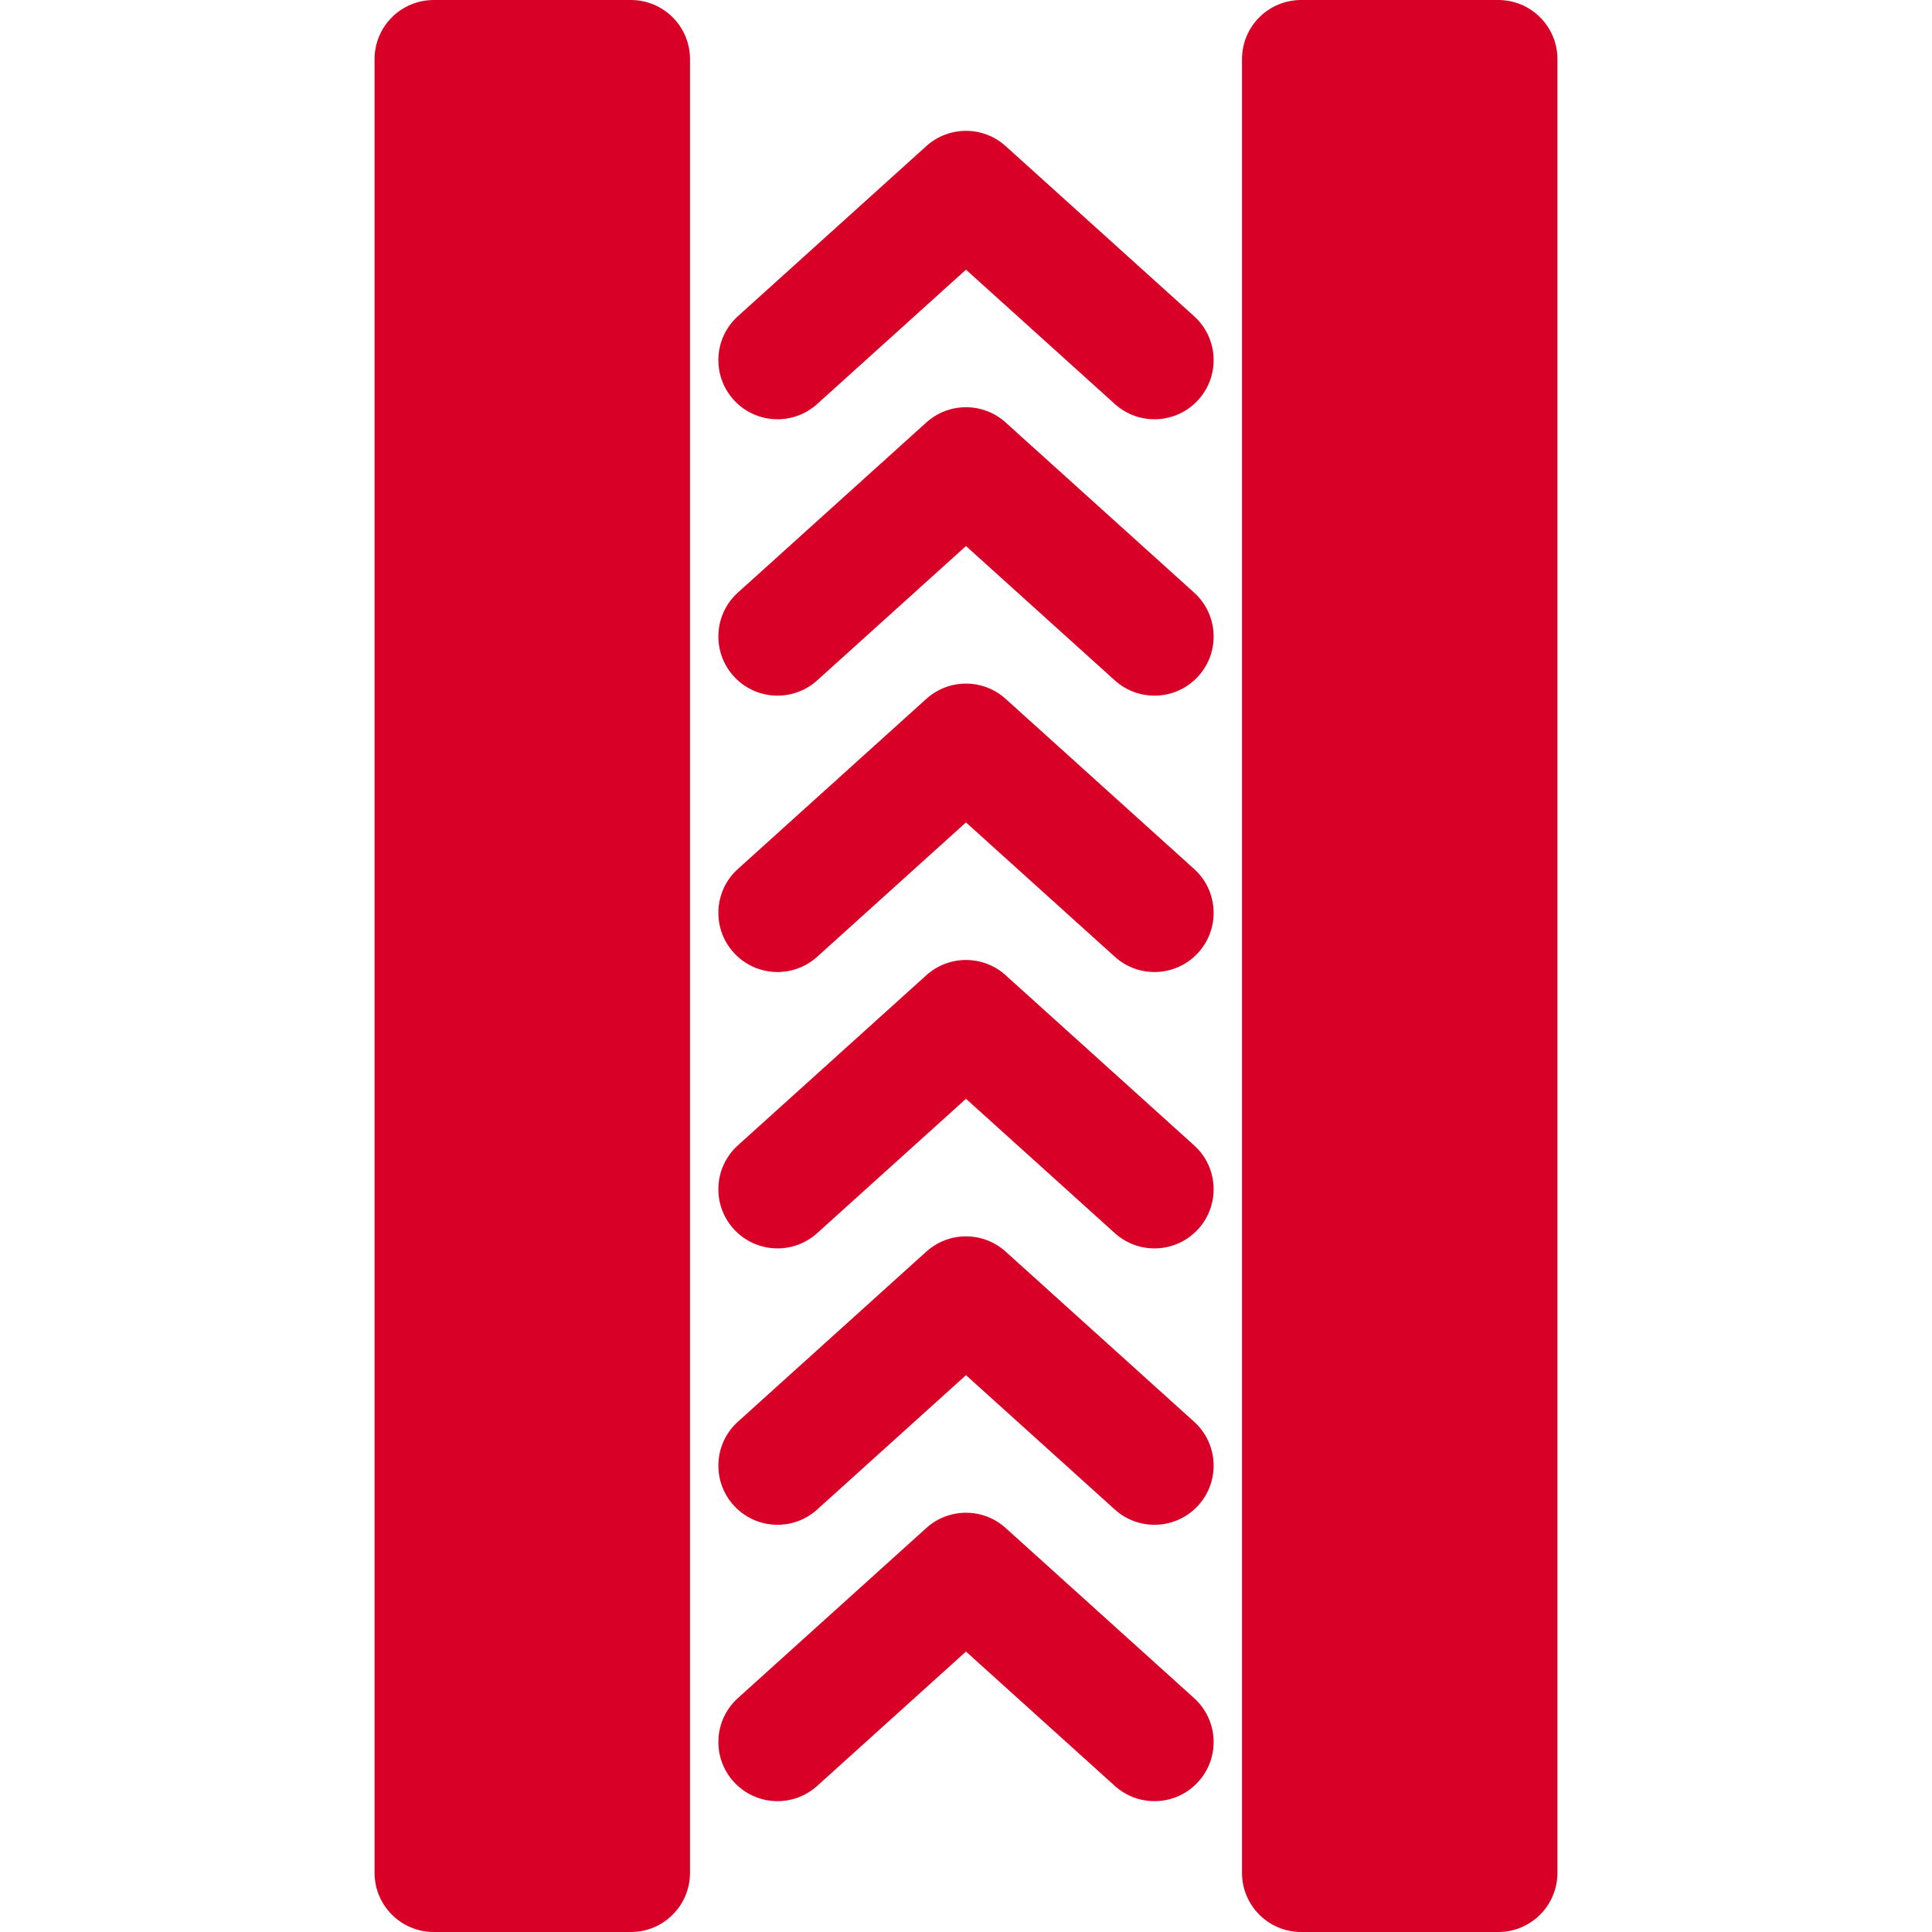
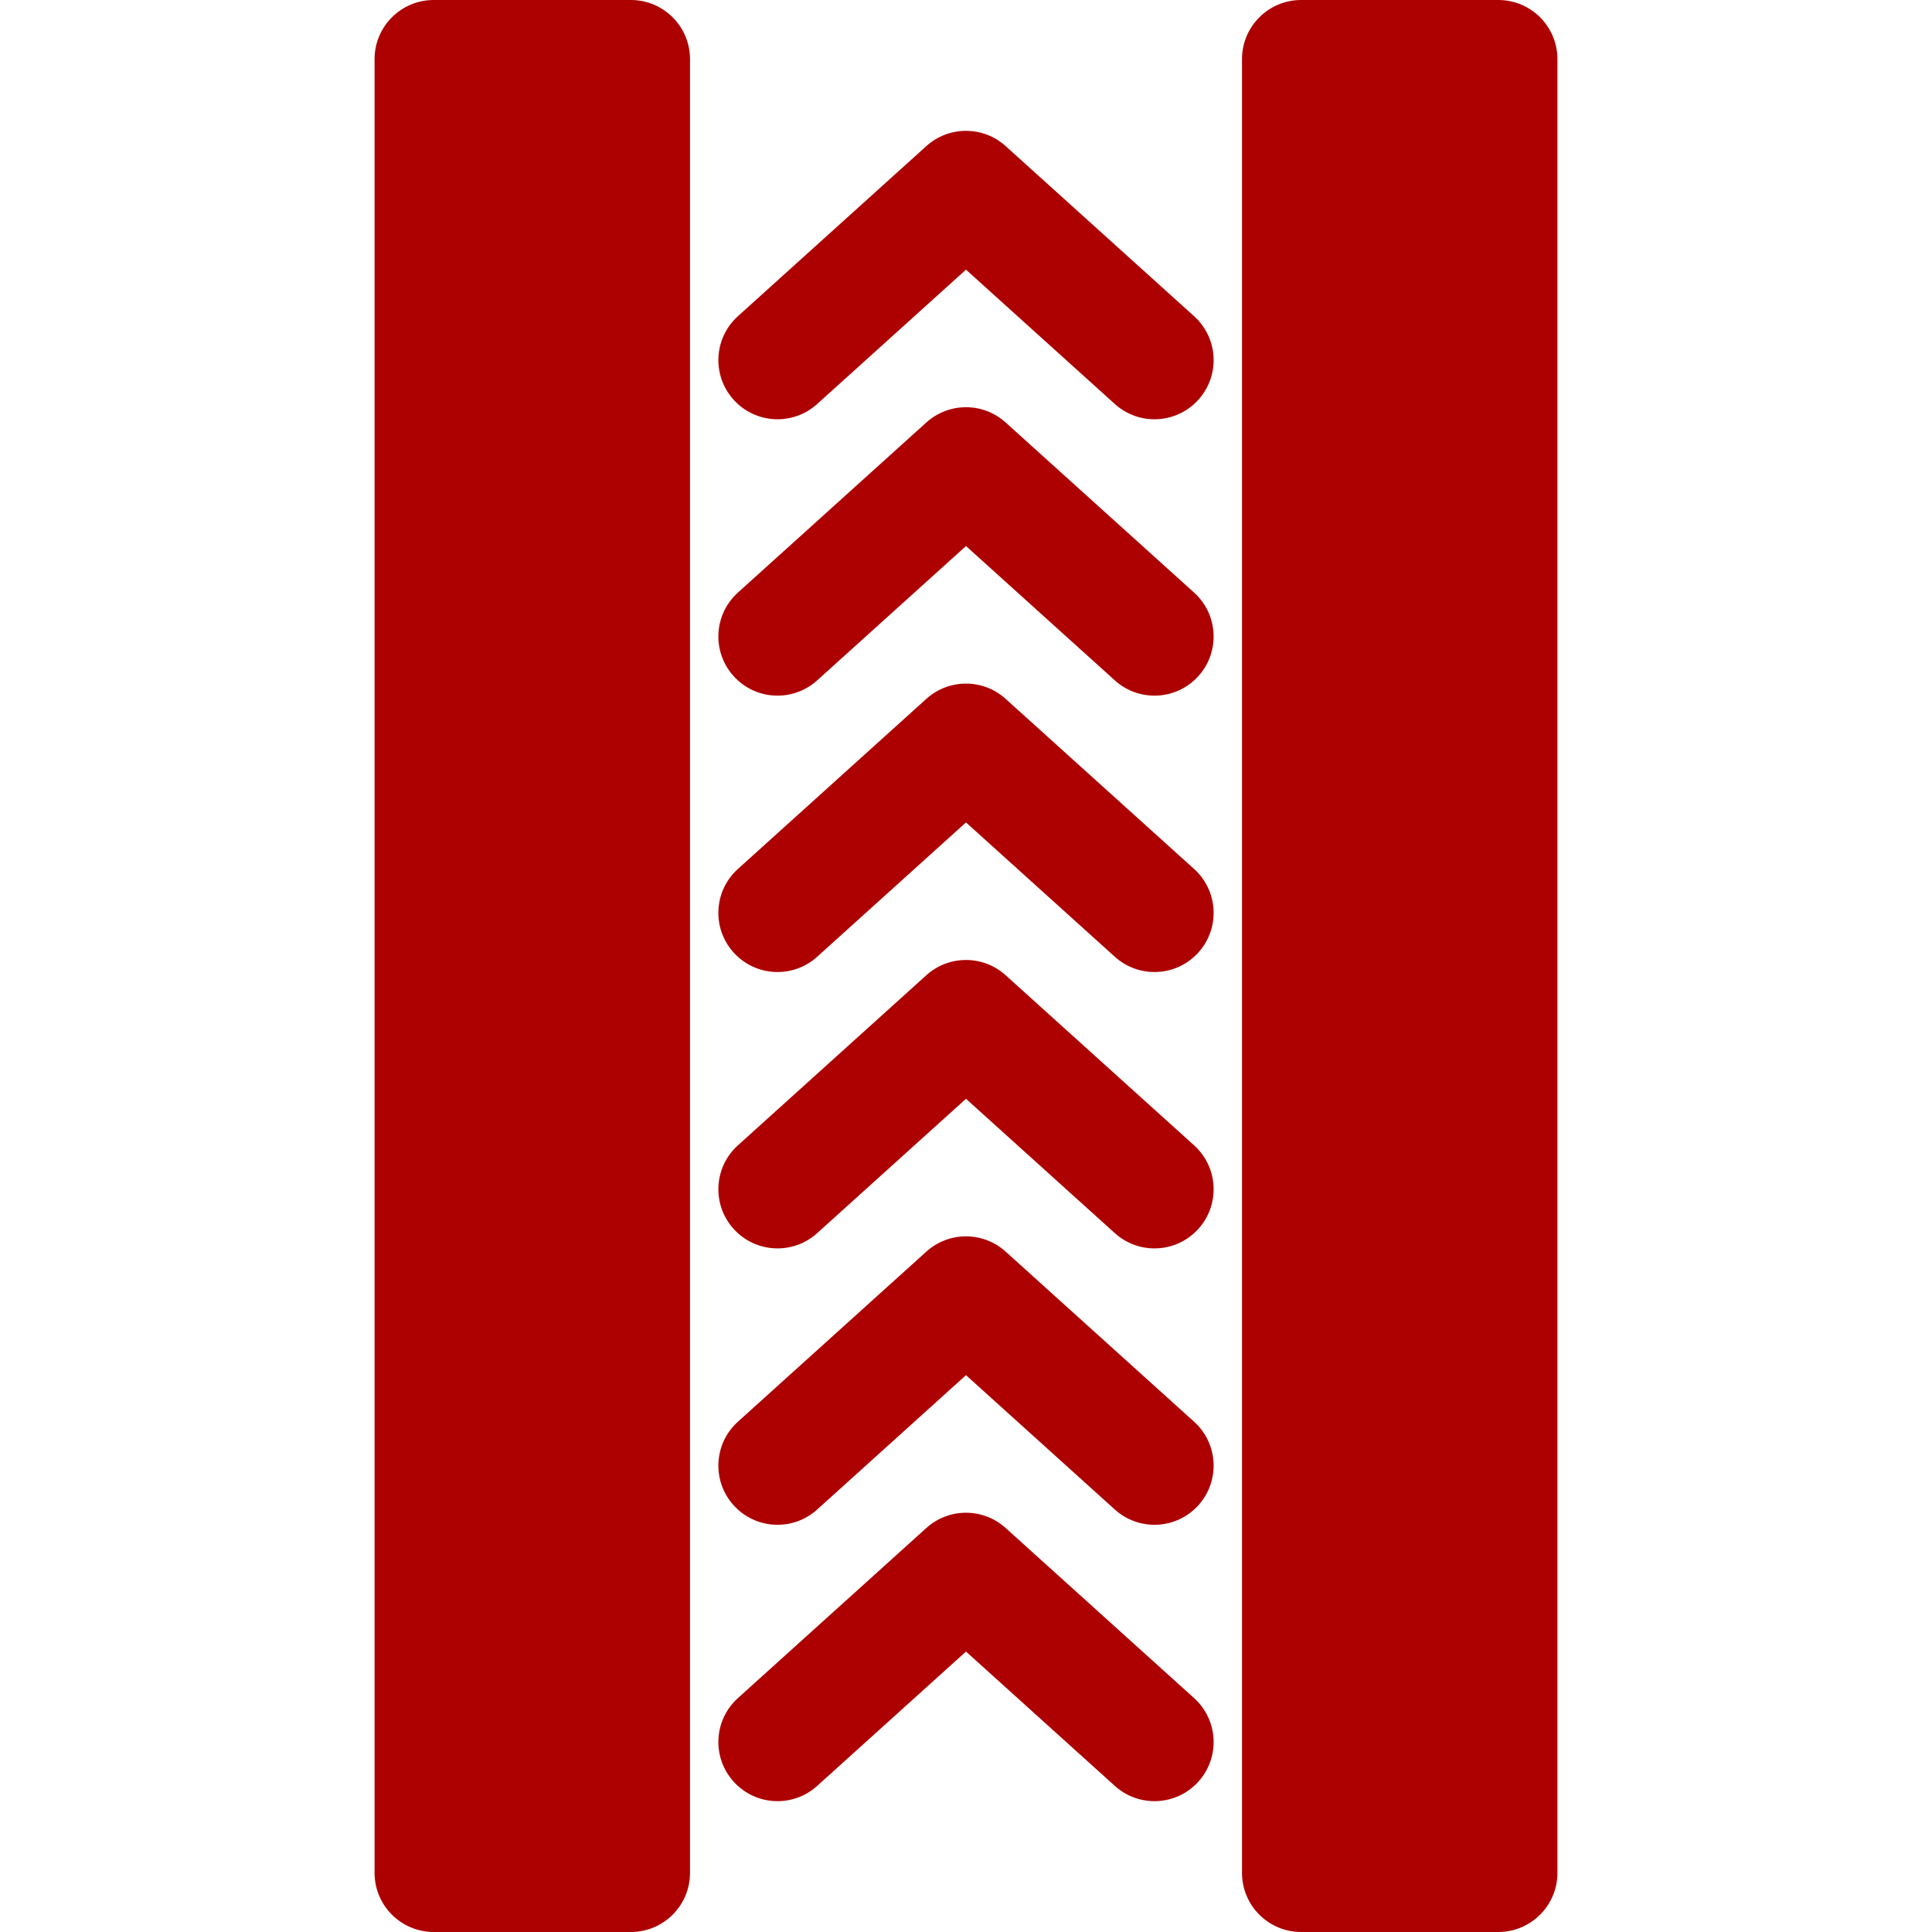
<svg xmlns="http://www.w3.org/2000/svg" version="1.1" id="Layer_1" x="0px" y="0px" viewBox="0 0 512 512" style="enable-background:new 0 0 512 512;" xml:space="preserve" width="512px" height="512px">
  <g>
    <g>
-       <path d="M397.061,0h-52.245c-8.656,0-15.673,7.018-15.673,15.673v480.653c0,8.656,7.018,15.673,15.673,15.673h52.245    c8.656,0,15.673-7.018,15.673-15.673V15.673C412.735,7.018,405.717,0,397.061,0z" fill="#D80027" />
+       <path d="M397.061,0h-52.245c-8.656,0-15.673,7.018-15.673,15.673v480.653c0,8.656,7.018,15.673,15.673,15.673h52.245    c8.656,0,15.673-7.018,15.673-15.673V15.673C412.735,7.018,405.717,0,397.061,0z" fill="#AD0101" />
    </g>
  </g>
  <g>
    <g>
-       <path d="M316.452,83.802l-49.952-45.089c-5.965-5.385-15.038-5.384-21.006,0l-49.948,45.089c-6.424,5.8-6.932,15.711-1.131,22.137    c5.8,6.427,15.711,6.931,22.137,1.132l39.445-35.609l39.45,35.61c6.425,5.8,16.337,5.292,22.137-1.133    C323.384,99.514,322.878,89.602,316.452,83.802z" fill="#D80027" />
+       <path d="M316.452,83.802l-49.952-45.089c-5.965-5.385-15.038-5.384-21.006,0l-49.948,45.089c-6.424,5.8-6.932,15.711-1.131,22.137    c5.8,6.427,15.711,6.931,22.137,1.132l39.445-35.609l39.45,35.61c6.425,5.8,16.337,5.292,22.137-1.133    C323.384,99.514,322.878,89.602,316.452,83.802z" fill="#AD0101" />
    </g>
  </g>
  <g>
    <g>
-       <path d="M316.452,157.045l-49.952-45.089c-5.965-5.384-15.038-5.384-21.006,0l-49.948,45.089    c-6.424,5.8-6.932,15.711-1.131,22.137c5.8,6.427,15.711,6.931,22.137,1.132l39.445-35.609l39.45,35.61    c6.425,5.8,16.337,5.292,22.137-1.133C323.384,172.757,322.878,162.846,316.452,157.045z" fill="#D80027" />
+       <path d="M316.452,157.045l-49.952-45.089c-5.965-5.384-15.038-5.384-21.006,0l-49.948,45.089    c-6.424,5.8-6.932,15.711-1.131,22.137c5.8,6.427,15.711,6.931,22.137,1.132l39.445-35.609l39.45,35.61    c6.425,5.8,16.337,5.292,22.137-1.133C323.384,172.757,322.878,162.846,316.452,157.045z" fill="#AD0101" />
    </g>
  </g>
  <g>
    <g>
-       <path d="M316.452,230.289L266.499,185.2c-5.965-5.385-15.038-5.384-21.006,0l-49.948,45.089c-6.424,5.8-6.932,15.711-1.131,22.137    c5.8,6.427,15.711,6.931,22.137,1.132l39.445-35.609l39.45,35.61c6.425,5.8,16.337,5.292,22.137-1.133    C323.384,246,322.878,236.089,316.452,230.289z" fill="#D80027" />
+       <path d="M316.452,230.289L266.499,185.2c-5.965-5.385-15.038-5.384-21.006,0l-49.948,45.089c-6.424,5.8-6.932,15.711-1.131,22.137    c5.8,6.427,15.711,6.931,22.137,1.132l39.445-35.609l39.45,35.61c6.425,5.8,16.337,5.292,22.137-1.133    C323.384,246,322.878,236.089,316.452,230.289z" fill="#AD0101" />
    </g>
  </g>
  <g>
    <g>
-       <path d="M316.452,303.531l-49.952-45.089c-5.965-5.384-15.038-5.384-21.006,0l-49.948,45.089    c-6.424,5.8-6.932,15.711-1.131,22.137c5.8,6.427,15.711,6.931,22.137,1.132l39.445-35.609l39.45,35.61    c6.425,5.8,16.337,5.292,22.137-1.133C323.384,319.242,322.878,309.333,316.452,303.531z" fill="#D80027" />
+       <path d="M316.452,303.531l-49.952-45.089c-5.965-5.384-15.038-5.384-21.006,0l-49.948,45.089    c-6.424,5.8-6.932,15.711-1.131,22.137c5.8,6.427,15.711,6.931,22.137,1.132l39.445-35.609l39.45,35.61    c6.425,5.8,16.337,5.292,22.137-1.133C323.384,319.242,322.878,309.333,316.452,303.531z" fill="#AD0101" />
    </g>
  </g>
  <g>
    <g>
-       <path d="M316.452,376.775l-49.952-45.089c-5.965-5.385-15.038-5.384-21.006,0l-49.948,45.089    c-6.424,5.8-6.932,15.711-1.131,22.137c5.8,6.427,15.711,6.931,22.137,1.132l39.445-35.609l39.45,35.61    c6.425,5.8,16.337,5.292,22.137-1.133C323.384,392.487,322.878,382.576,316.452,376.775z" fill="#D80027" />
+       <path d="M316.452,376.775l-49.952-45.089c-5.965-5.385-15.038-5.384-21.006,0l-49.948,45.089    c-6.424,5.8-6.932,15.711-1.131,22.137c5.8,6.427,15.711,6.931,22.137,1.132l39.445-35.609l39.45,35.61    c6.425,5.8,16.337,5.292,22.137-1.133C323.384,392.487,322.878,382.576,316.452,376.775z" fill="#AD0101" />
    </g>
  </g>
  <g>
    <g>
-       <path d="M316.452,450.019l-49.952-45.089c-5.965-5.385-15.038-5.384-21.006,0l-49.948,45.089    c-6.424,5.8-6.932,15.711-1.131,22.137c5.8,6.427,15.711,6.931,22.137,1.132l39.445-35.609l39.45,35.61    c6.425,5.8,16.337,5.292,22.137-1.133C323.384,465.73,322.878,455.819,316.452,450.019z" fill="#D80027" />
+       <path d="M316.452,450.019l-49.952-45.089c-5.965-5.385-15.038-5.384-21.006,0l-49.948,45.089    c-6.424,5.8-6.932,15.711-1.131,22.137c5.8,6.427,15.711,6.931,22.137,1.132l39.445-35.609l39.45,35.61    c6.425,5.8,16.337,5.292,22.137-1.133C323.384,465.73,322.878,455.819,316.452,450.019z" fill="#AD0101" />
    </g>
  </g>
  <g>
    <g>
-       <path d="M167.184,0h-52.245c-8.656,0-15.673,7.018-15.673,15.673v480.653c0,8.656,7.018,15.673,15.673,15.673h52.245    c8.656,0,15.674-7.018,15.674-15.673V15.673C182.857,7.018,175.84,0,167.184,0z" fill="#D80027" />
+       <path d="M167.184,0h-52.245c-8.656,0-15.673,7.018-15.673,15.673v480.653c0,8.656,7.018,15.673,15.673,15.673h52.245    c8.656,0,15.674-7.018,15.674-15.673V15.673C182.857,7.018,175.84,0,167.184,0z" fill="#AD0101" />
    </g>
  </g>
  <g>
</g>
  <g>
</g>
  <g>
</g>
  <g>
</g>
  <g>
</g>
  <g>
</g>
  <g>
</g>
  <g>
</g>
  <g>
</g>
  <g>
</g>
  <g>
</g>
  <g>
</g>
  <g>
</g>
  <g>
</g>
  <g>
</g>
</svg>
